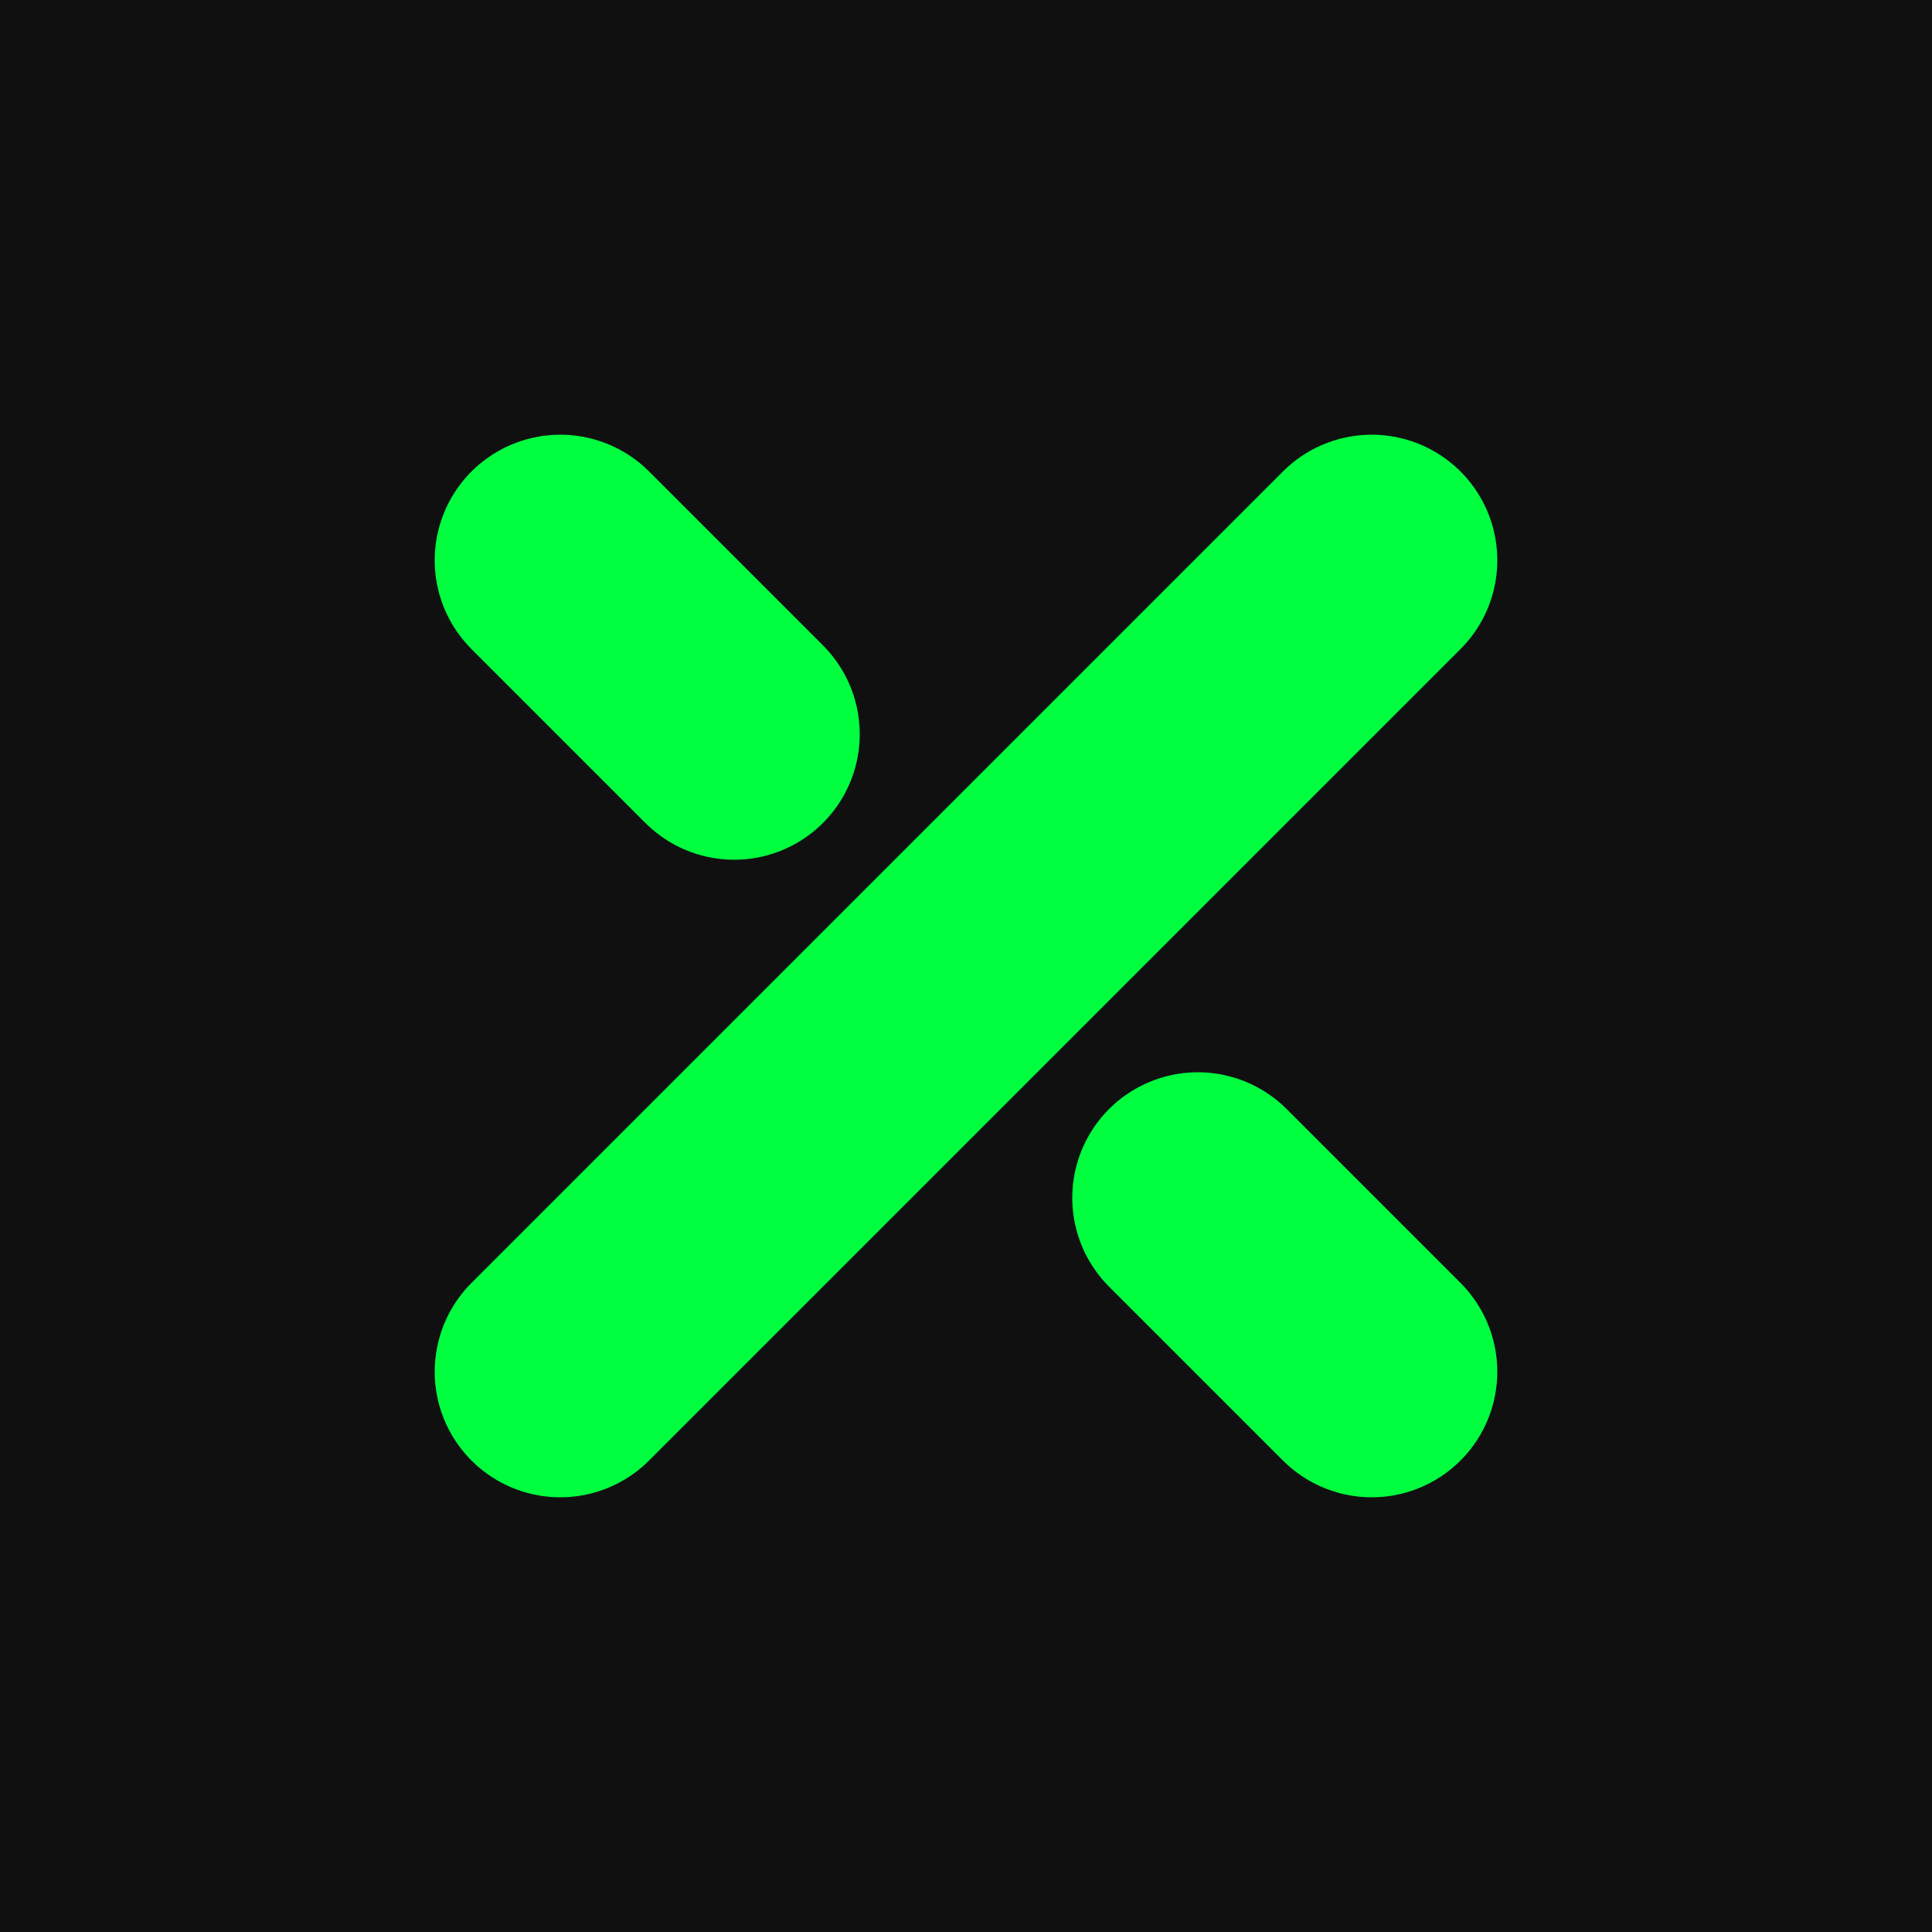
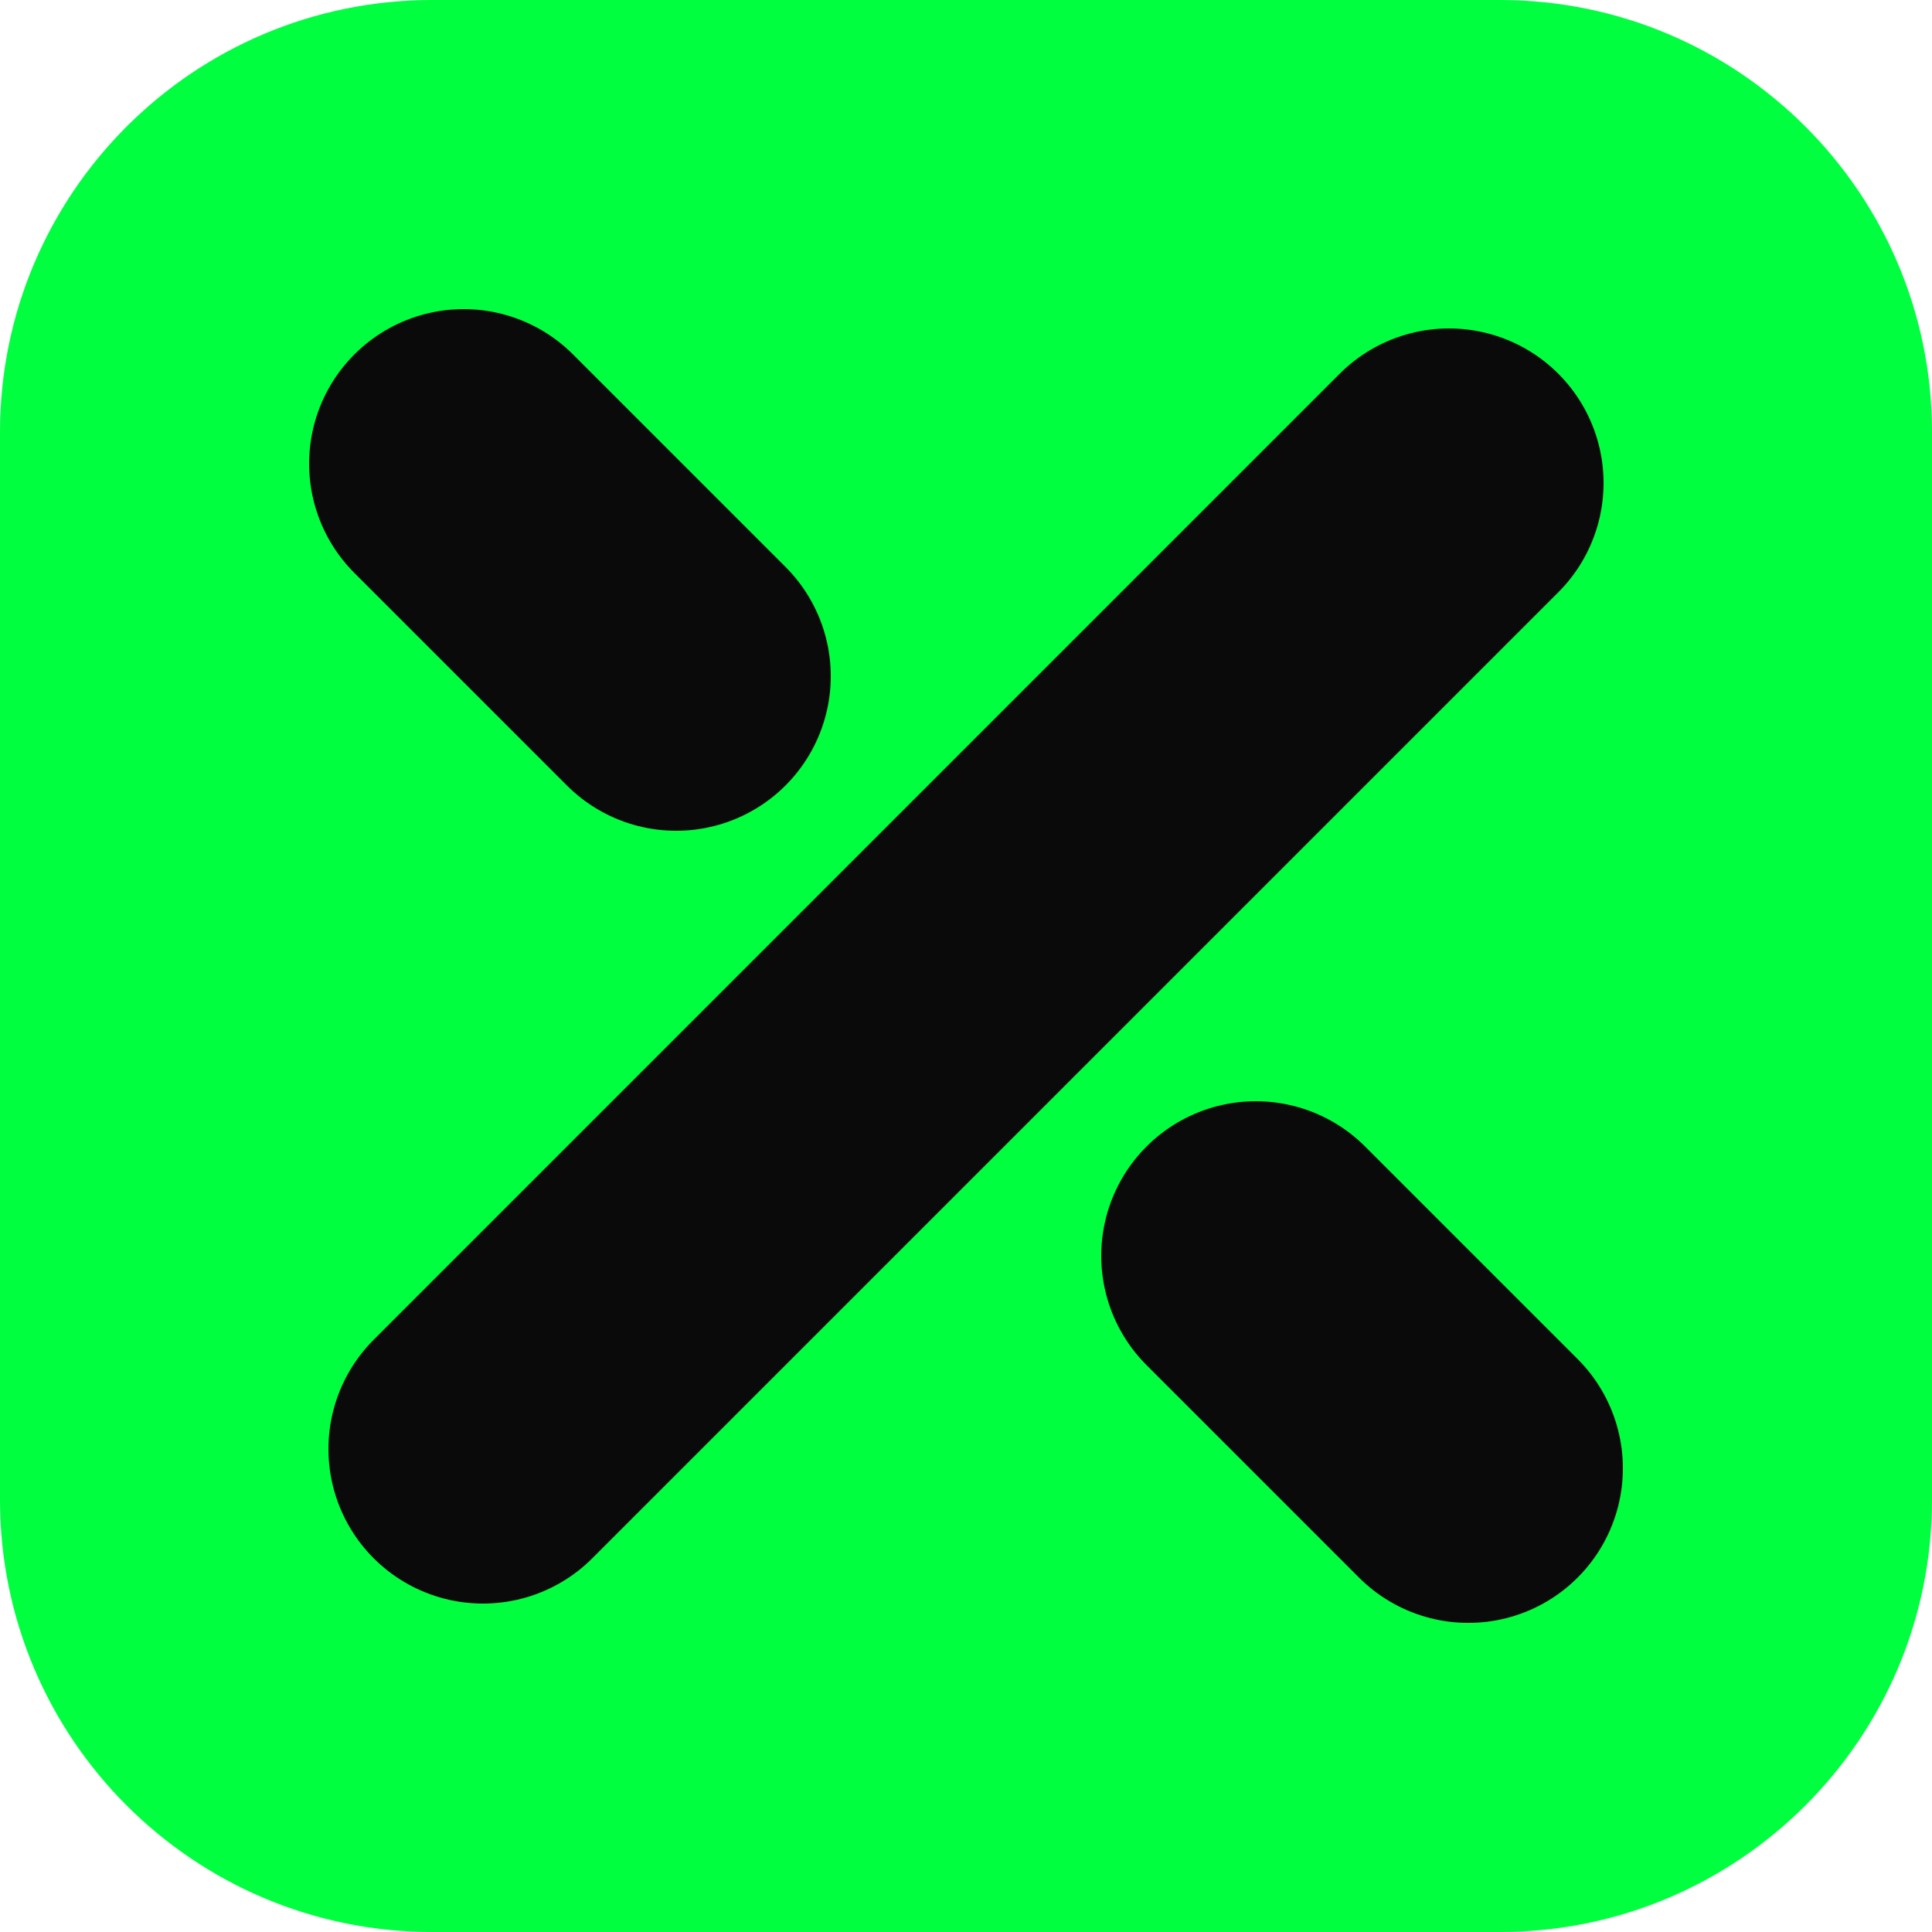
<svg xmlns="http://www.w3.org/2000/svg" width="512" height="512" viewBox="0 0 100 100">
-   <rect width="100" height="100" fill="#101010" />
-   <g fill="none" stroke="#00ff3f" stroke-width="13" stroke-linecap="round">
-     <path d="M29 71 71 29M29 29 38 38M62 62 71 71" />
+   <rect width="100" height="100" rx="22.37" fill="#00ff3f" style="fill:#00ff3f;fill:color(display-p3 0 1 0.24)" />
+   <g fill="none" stroke="#0a0a0a" stroke-width="16" stroke-linecap="round">
+     <path d="M25 75L75 25" />
+     <path d="M24 24L35 35" />
+     <path d="M65 65L76 76" />
  </g>
</svg>
